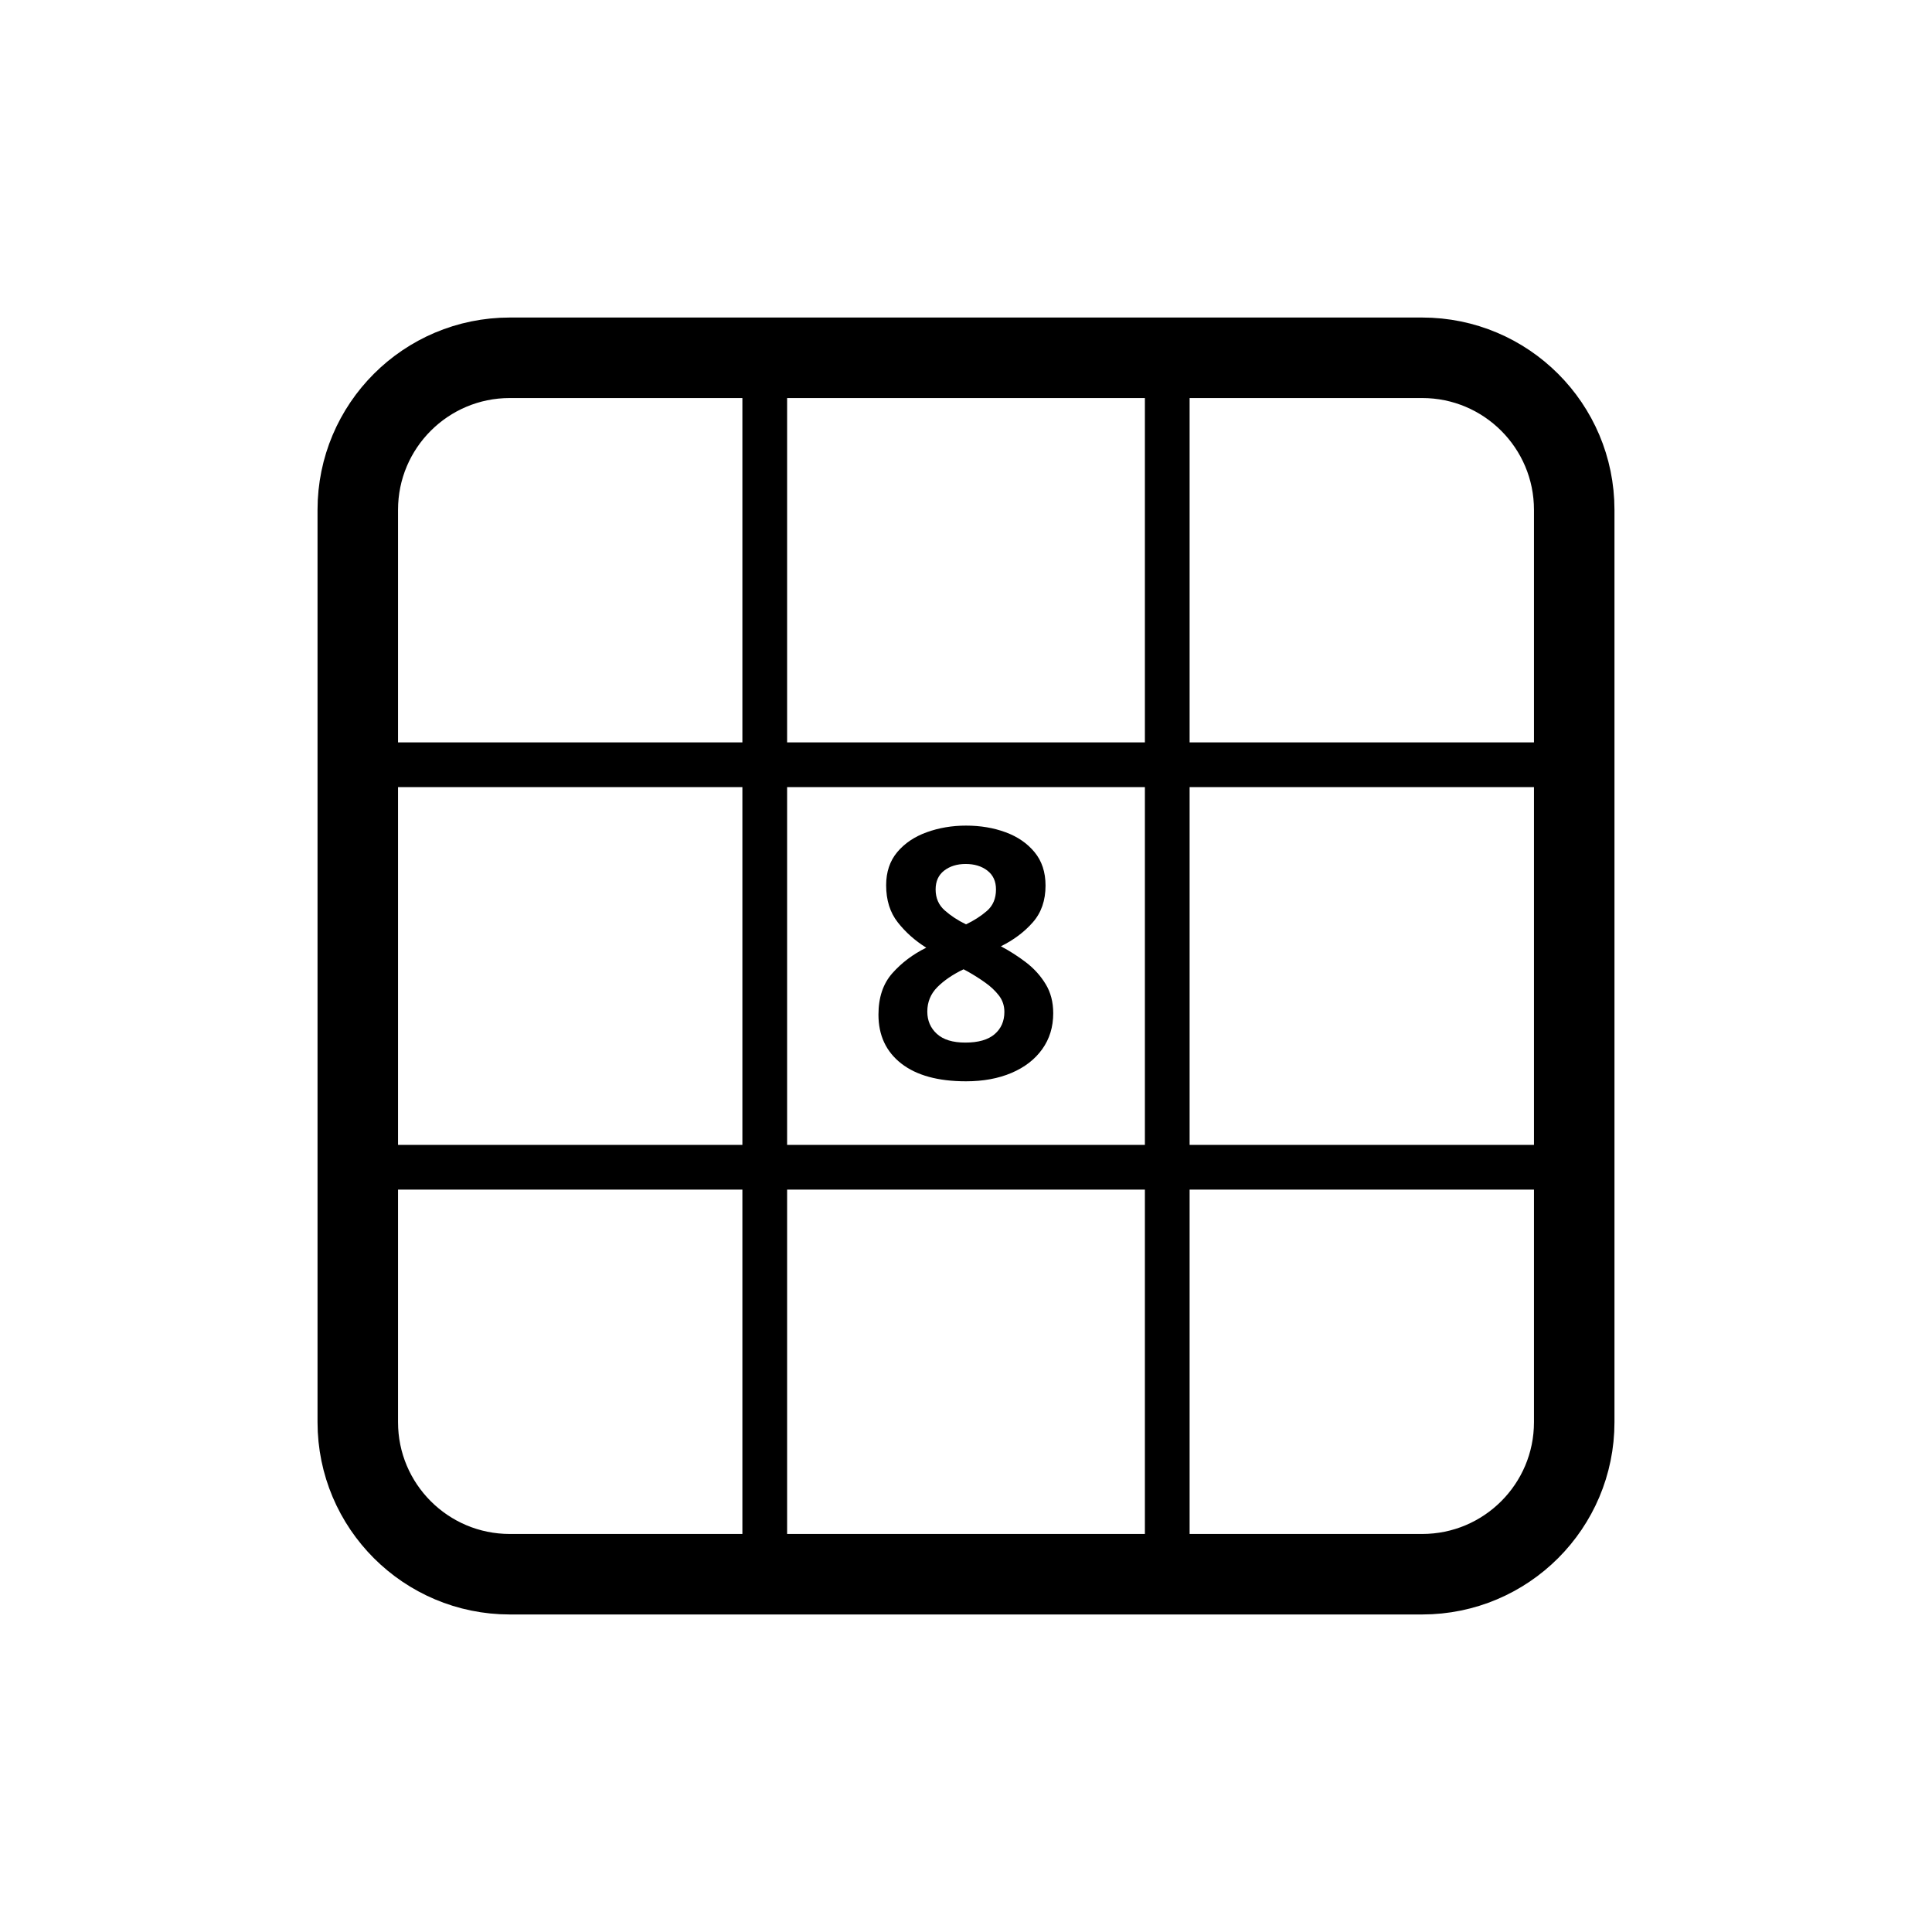
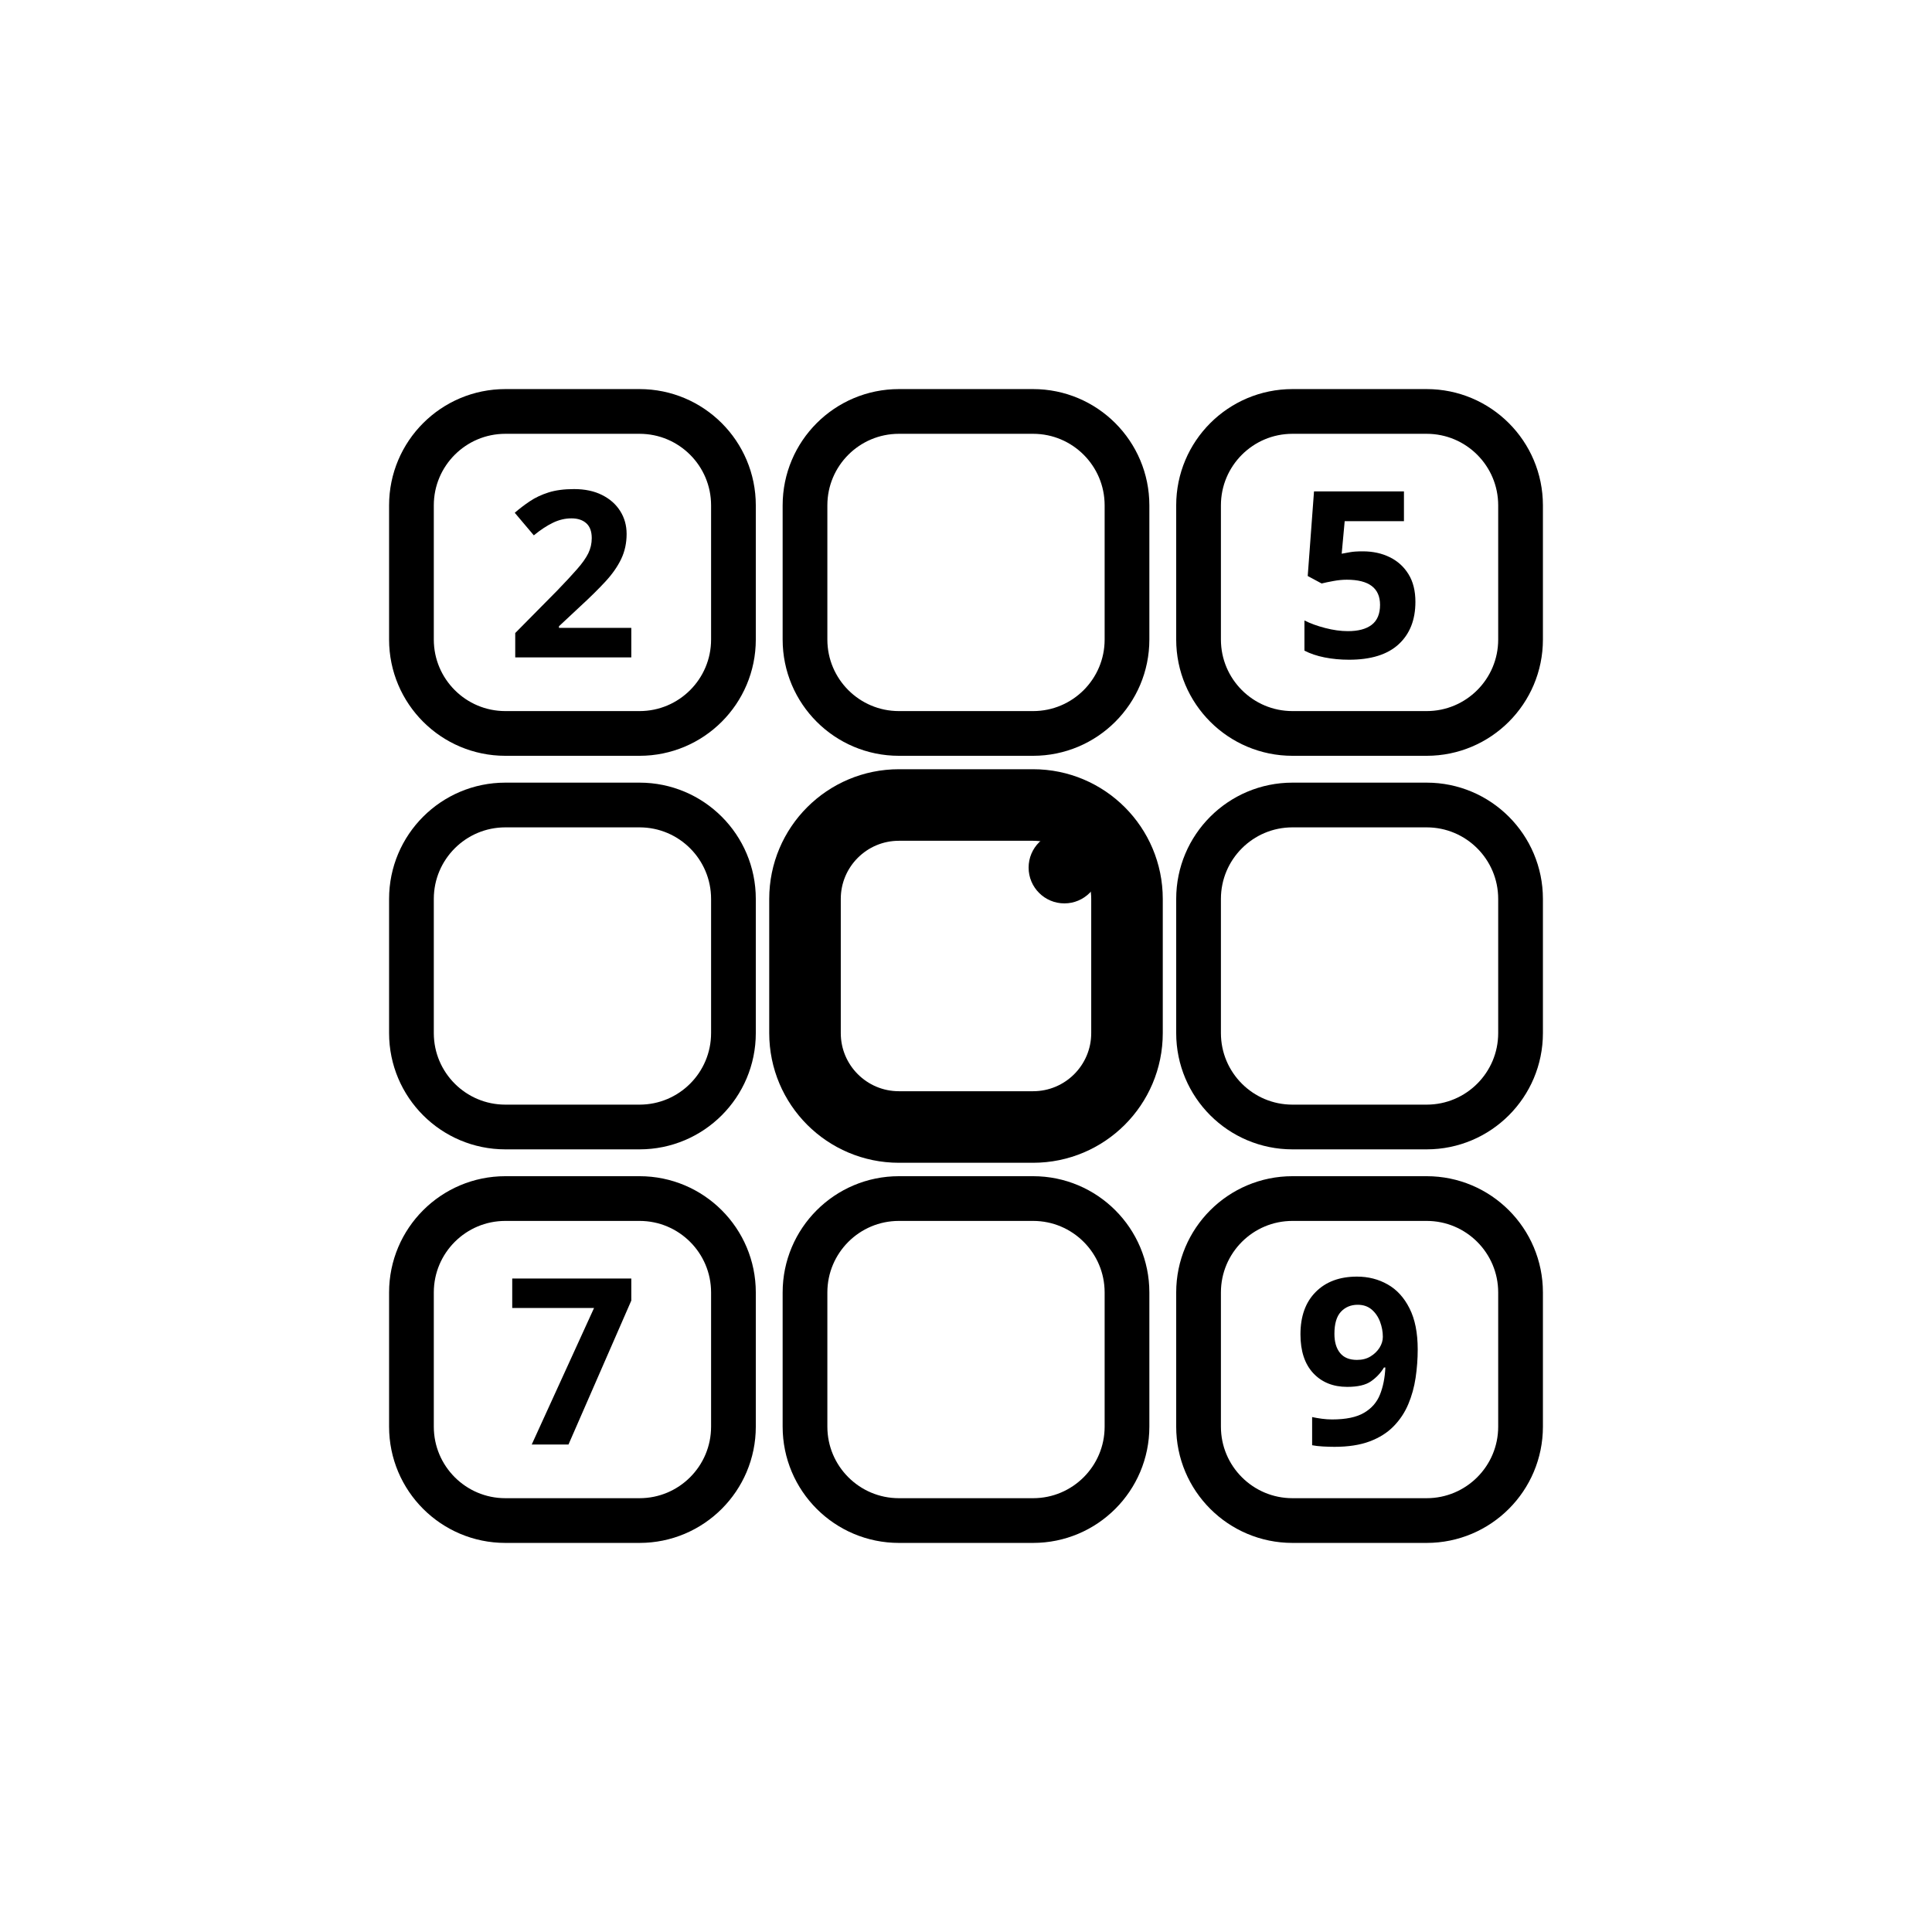
<svg xmlns="http://www.w3.org/2000/svg" viewBox="0 0 432 432">
-   <rect x="80" y="80" width="272" height="272" rx="34" fill="none" stroke="#000000" stroke-width="18" />
-   <path d="M171 88v256M261 88v256M88 171h256M88 261h256" stroke="#000000" stroke-width="10" />
-   <text x="216" y="241" fill="#000000" font-family="sans-serif" font-size="78" font-weight="700" text-anchor="middle">8</text>
+   <g fill="none" stroke="#000000" stroke-width="10">
+     <rect x="92" y="92" width="72" height="72" rx="21" />
+     <rect x="180" y="92" width="72" height="72" rx="21" />
+     <rect x="268" y="92" width="72" height="72" rx="21" />
+     <rect x="92" y="180" width="72" height="72" rx="21" />
+     <rect x="180" y="180" width="72" height="72" rx="21" stroke-width="16" />
+     <rect x="268" y="180" width="72" height="72" rx="21" />
+     <rect x="92" y="268" width="72" height="72" rx="21" />
+     <rect x="180" y="268" width="72" height="72" rx="21" />
+     <rect x="268" y="268" width="72" height="72" rx="21" />
+   </g>
+   <g fill="#000000" font-family="sans-serif" font-size="52" font-weight="700" text-anchor="middle">
+     <text x="128" y="147">2</text>
+     <text x="304" y="147">5</text>
+     <text x="128" y="323">7</text>
+     <text x="304" y="323">9</text>
+   </g>
+   <circle cx="238" cy="194" r="8" fill="#000000" />
</svg>
